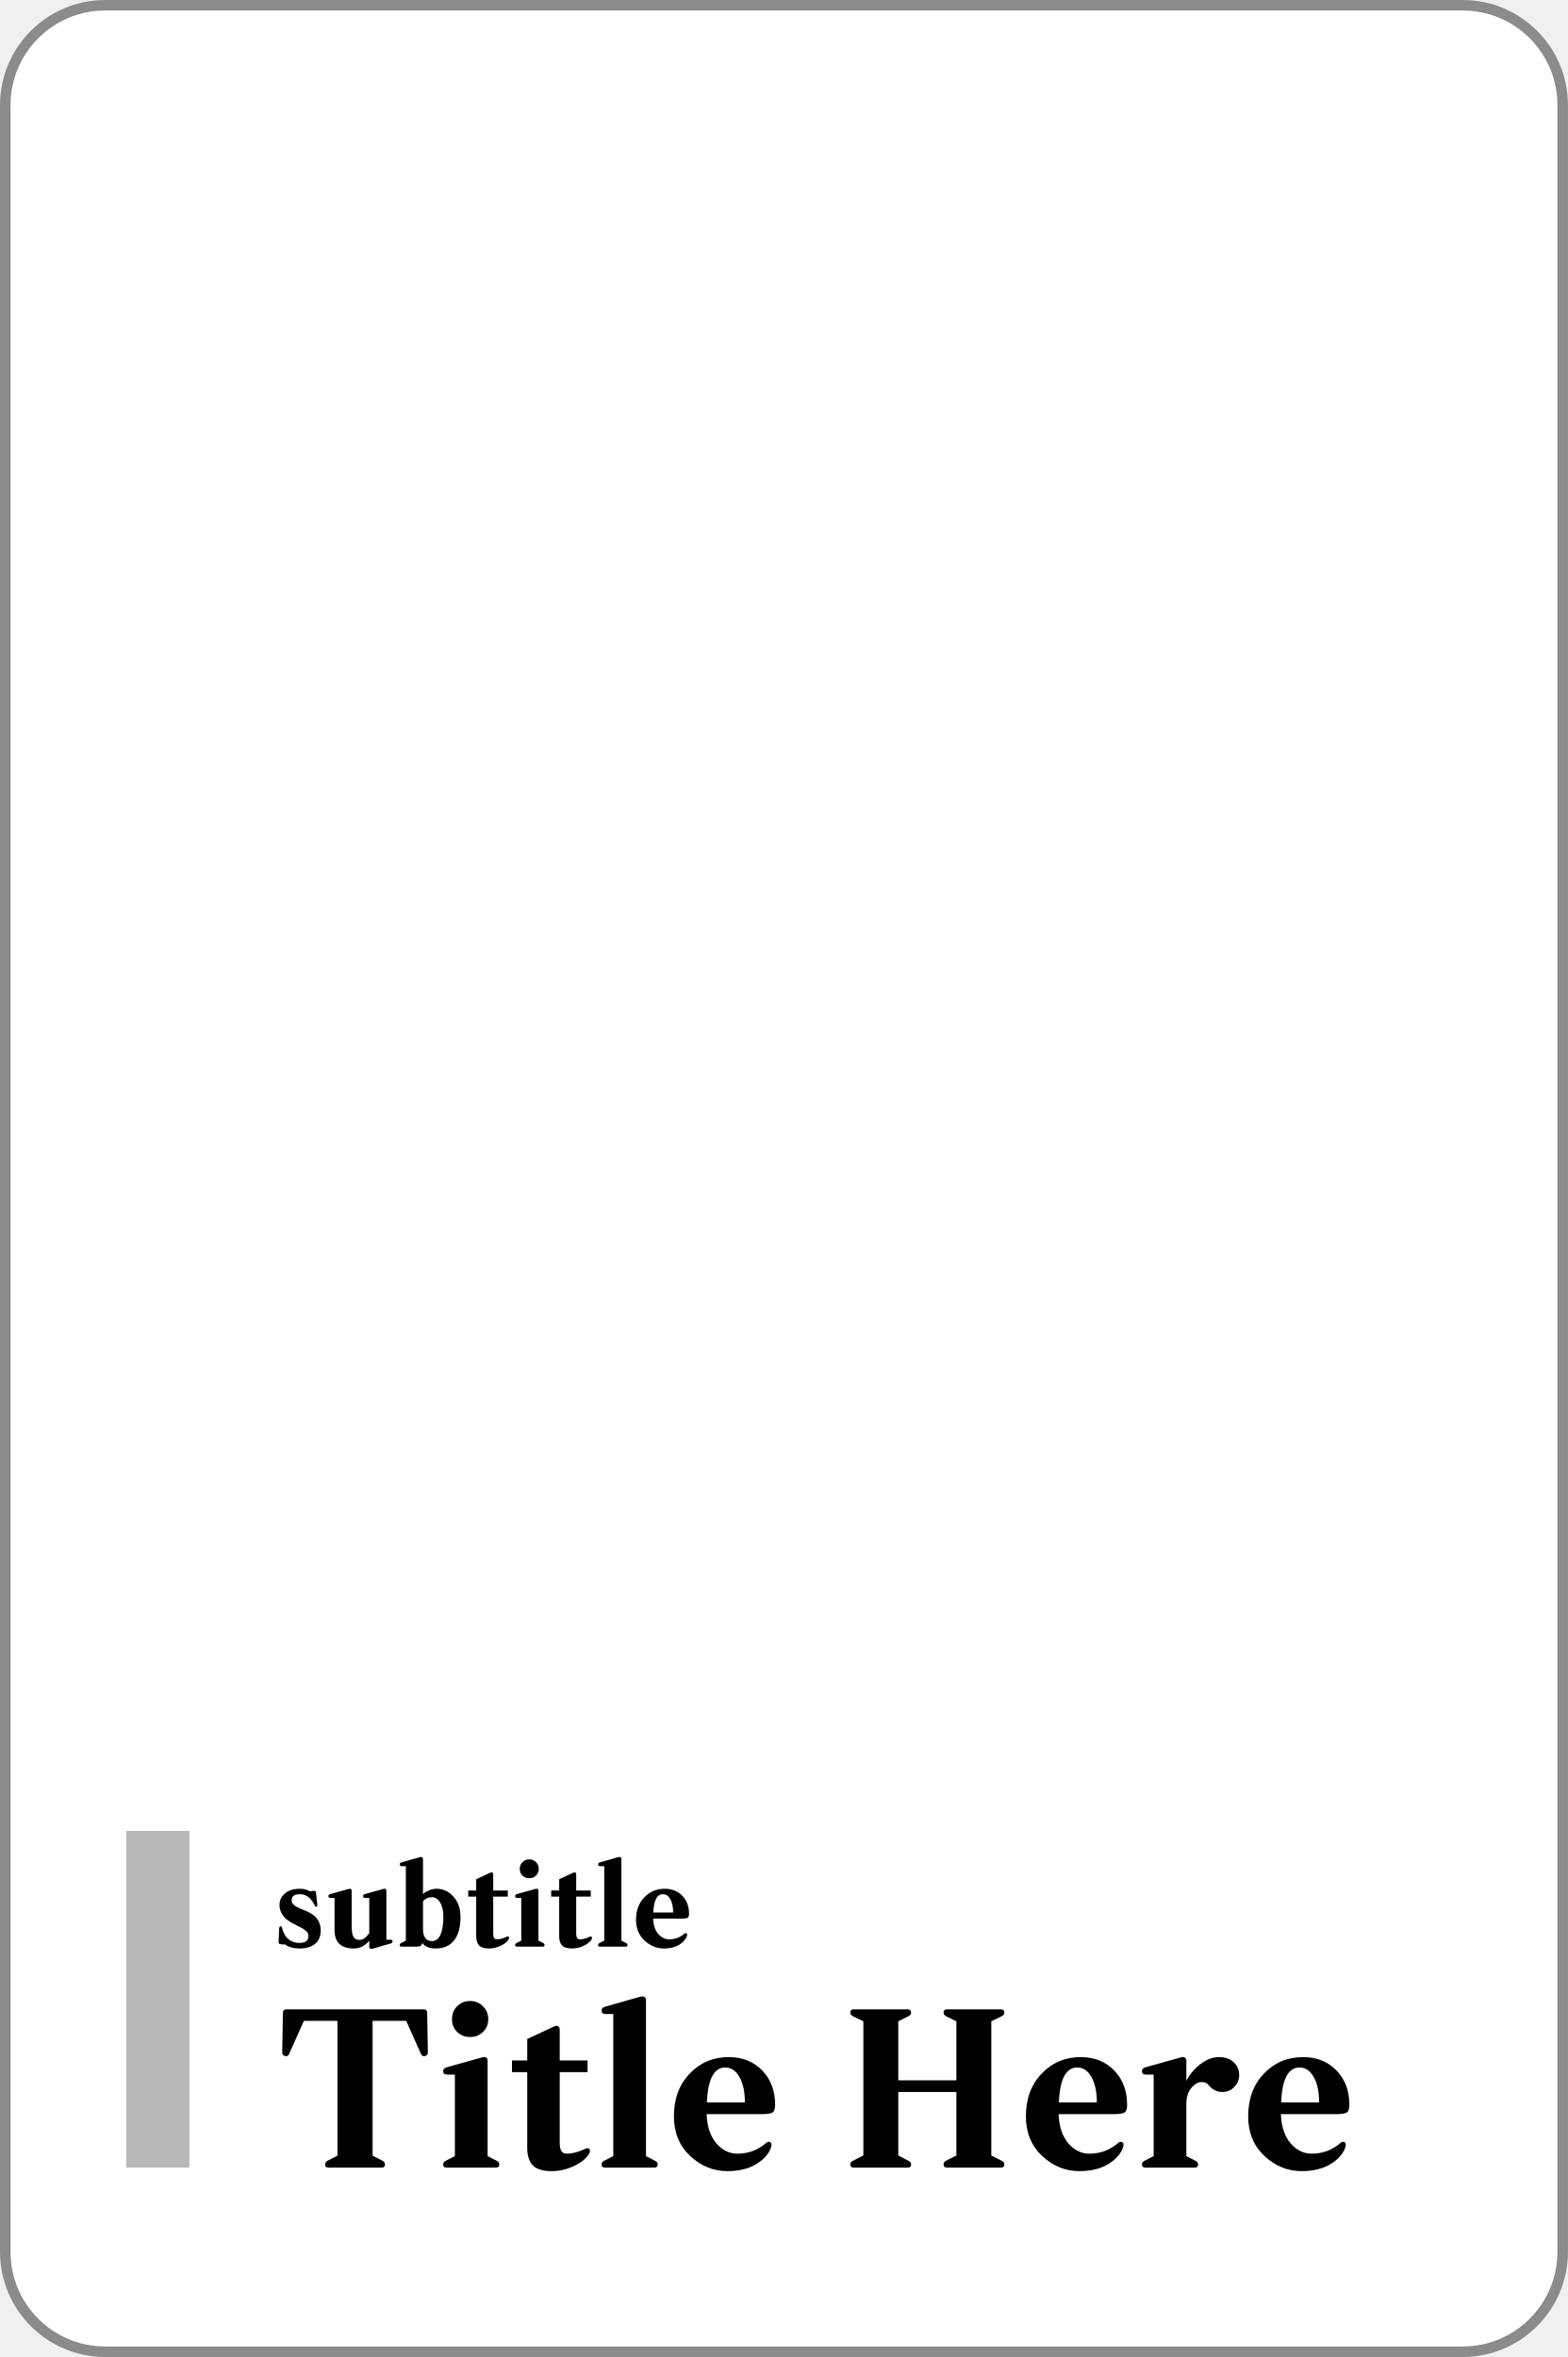
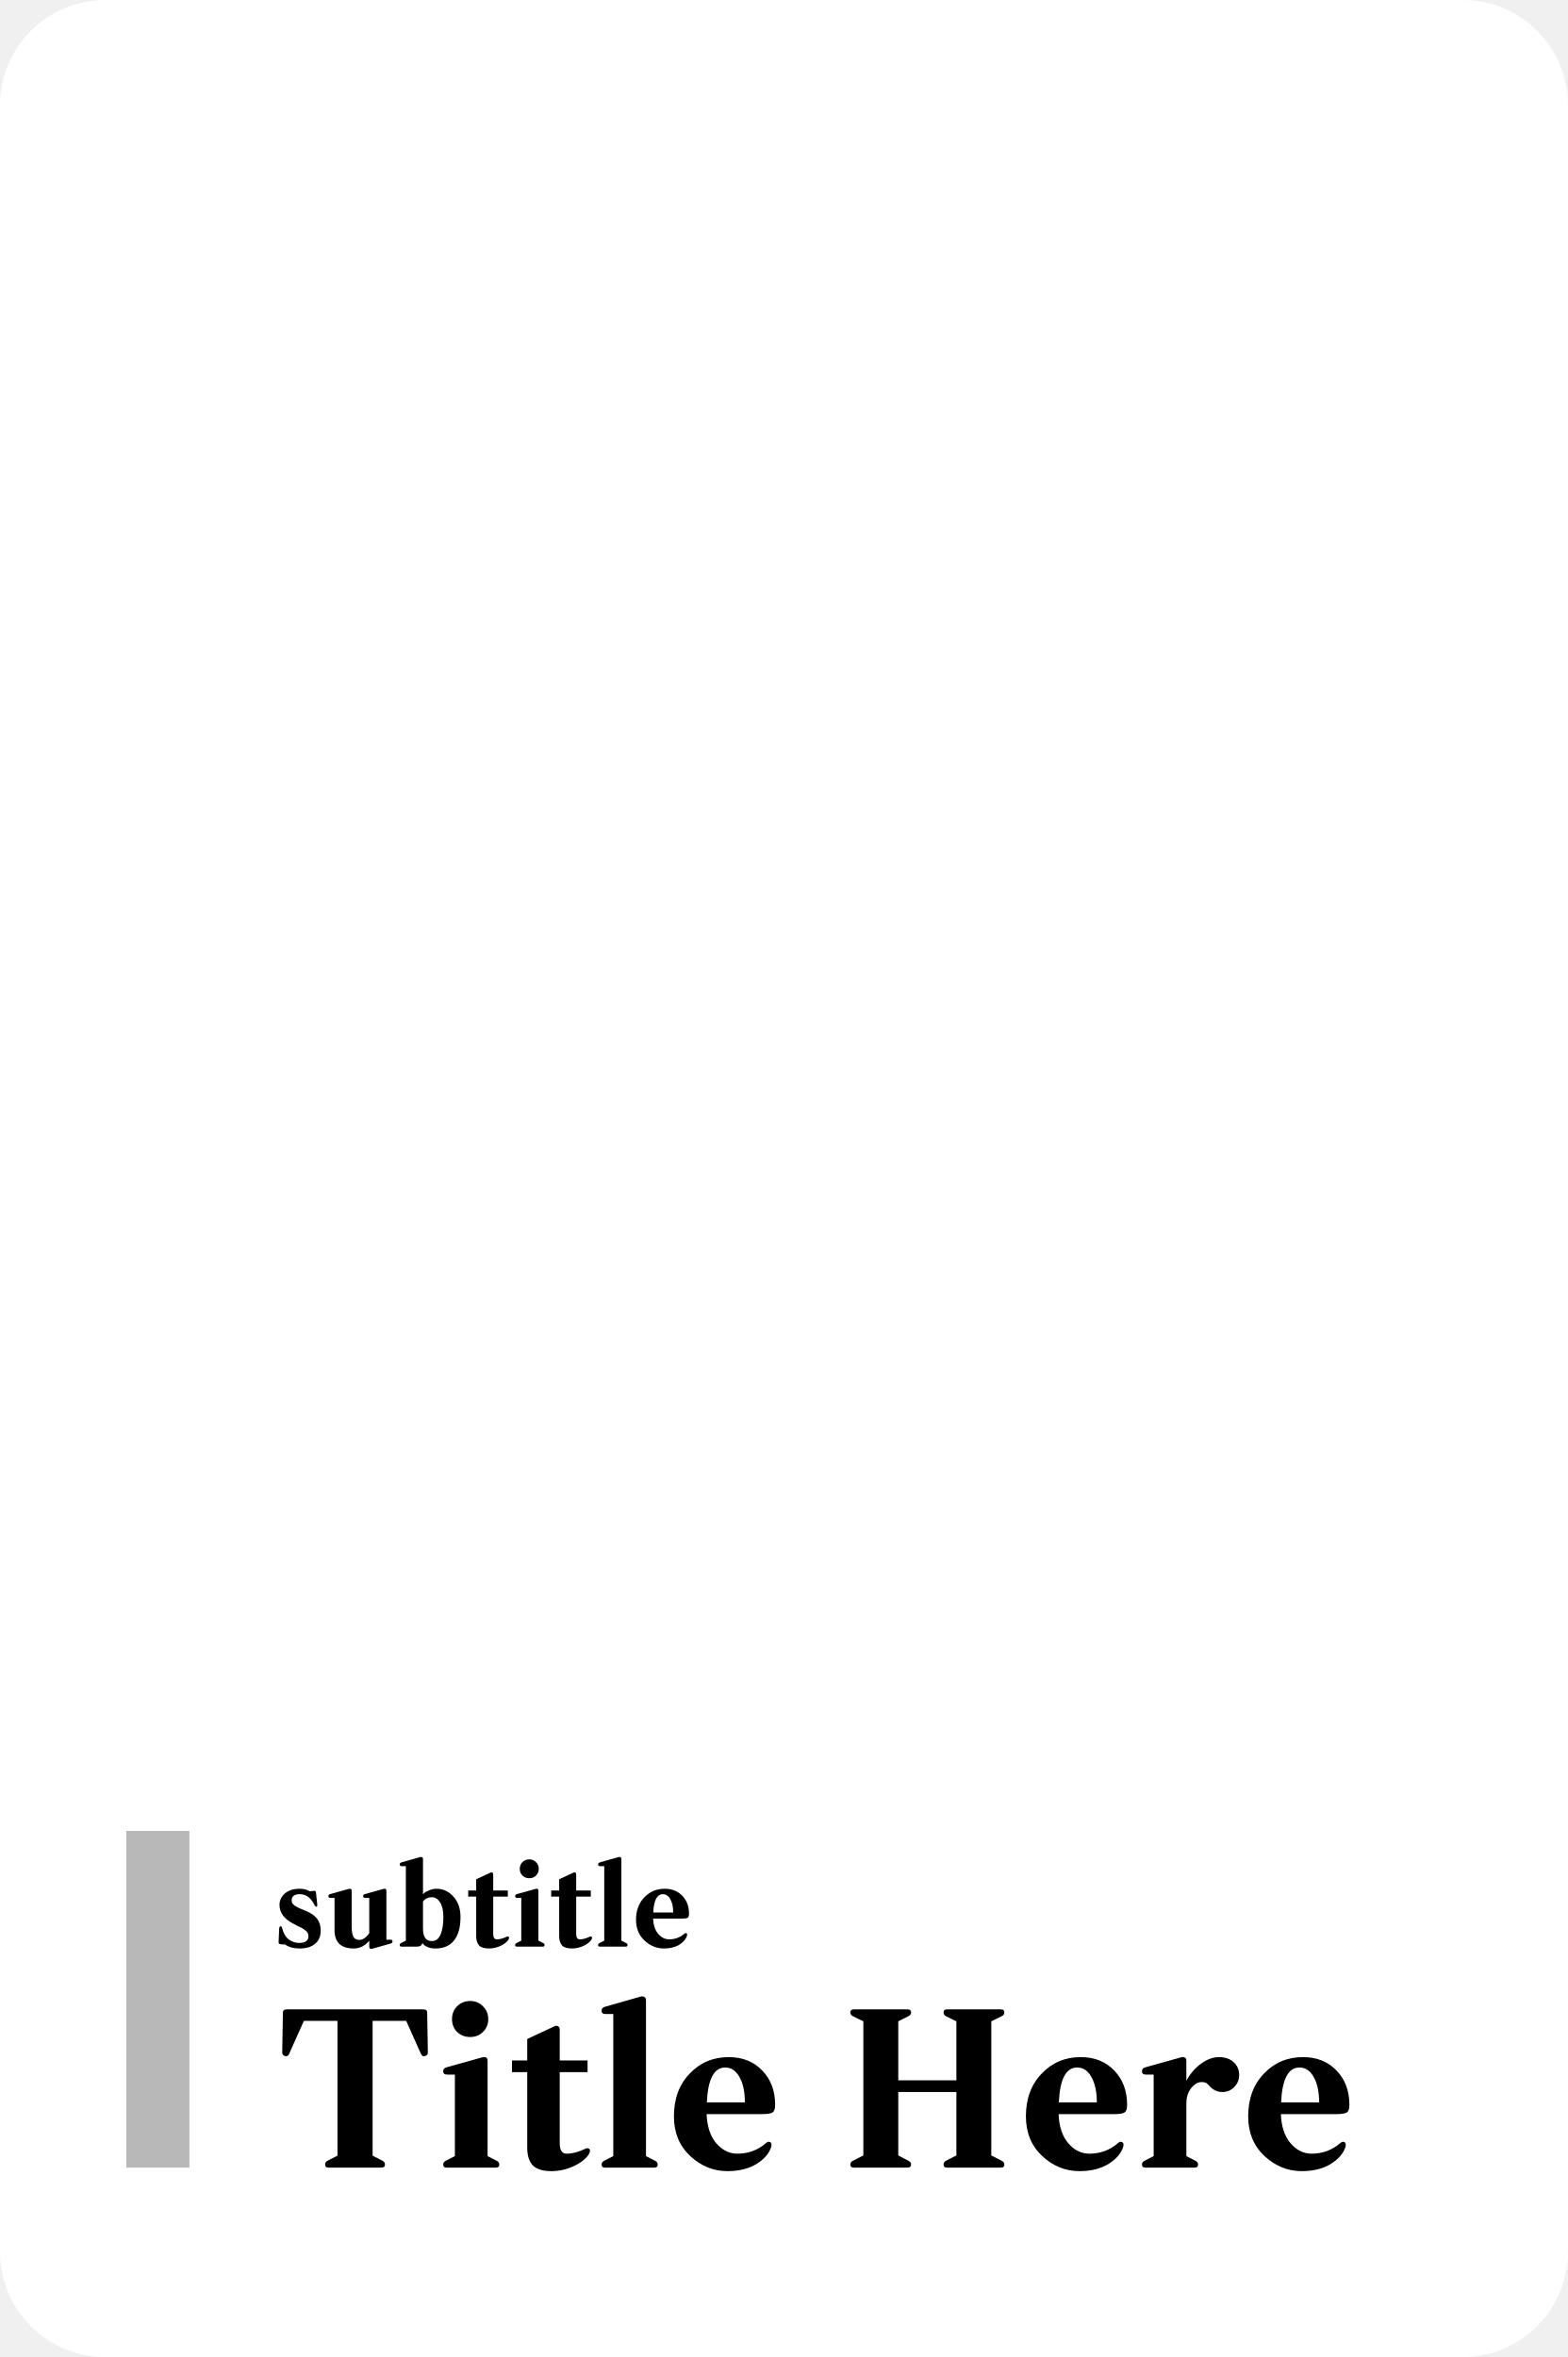
<svg xmlns="http://www.w3.org/2000/svg" width="149" height="224" viewBox="0 0 149 224" fill="none">
-   <rect x="0.5" y="0.5" width="148" height="223" rx="9.5" fill="white" stroke="#8B8B8B" />
+   <rect width="149" height="224" rx="10" fill="white" />
  <rect x="12" y="174" width="6" height="32" fill="#B8B8B8" />
  <path d="M29.091 181.612C29.582 181.825 29.934 182.078 30.147 182.371C30.367 182.664 30.477 183.031 30.477 183.471C30.477 184.021 30.297 184.443 29.938 184.736C29.586 185.029 29.098 185.176 28.475 185.176C27.91 185.176 27.445 185.048 27.078 184.791C27.034 184.791 26.964 184.791 26.869 184.791C26.781 184.784 26.719 184.776 26.682 184.769C26.543 184.762 26.473 184.696 26.473 184.571L26.528 183.317C26.543 183.148 26.587 183.064 26.66 183.064C26.682 183.064 26.7 183.068 26.715 183.075C26.737 183.075 26.752 183.09 26.759 183.119C26.774 183.141 26.781 183.159 26.781 183.174C26.788 183.189 26.799 183.214 26.814 183.251C26.865 183.456 26.939 183.651 27.034 183.834C27.173 184.098 27.371 184.3 27.628 184.439C27.885 184.578 28.156 184.648 28.442 184.648C29.021 184.648 29.311 184.432 29.311 183.999C29.311 183.889 29.285 183.79 29.234 183.702C29.19 183.607 29.109 183.519 28.992 183.438C28.882 183.35 28.779 183.28 28.684 183.229C28.589 183.178 28.446 183.108 28.255 183.02C28.072 182.925 27.932 182.851 27.837 182.8C26.986 182.353 26.561 181.766 26.561 181.04C26.561 180.607 26.73 180.244 27.067 179.951C27.412 179.65 27.885 179.5 28.486 179.5C28.86 179.5 29.179 179.581 29.443 179.742C29.494 179.735 29.619 179.72 29.817 179.698C29.949 179.691 30.019 179.738 30.026 179.841L30.147 180.985C30.154 181.11 30.14 181.179 30.103 181.194C30.096 181.201 30.088 181.205 30.081 181.205C30.015 181.22 29.956 181.176 29.905 181.073C29.788 180.838 29.663 180.648 29.531 180.501C29.245 180.178 28.897 180.017 28.486 180.017C27.973 180.017 27.716 180.211 27.716 180.6C27.716 180.673 27.723 180.739 27.738 180.798C27.76 180.857 27.8 180.915 27.859 180.974C27.918 181.025 27.969 181.069 28.013 181.106C28.057 181.143 28.13 181.187 28.233 181.238C28.336 181.289 28.416 181.33 28.475 181.359C28.534 181.381 28.633 181.421 28.772 181.48C28.919 181.539 29.025 181.583 29.091 181.612ZM37.103 184.34C37.235 184.34 37.301 184.395 37.301 184.505C37.301 184.608 37.242 184.674 37.125 184.703L35.354 185.209C35.288 185.231 35.226 185.224 35.167 185.187C35.116 185.158 35.09 185.103 35.09 185.022V184.439C34.672 184.93 34.181 185.176 33.616 185.176C32.399 185.176 31.79 184.589 31.79 183.416V180.369H31.405C31.273 180.369 31.207 180.314 31.207 180.204C31.207 180.101 31.266 180.035 31.383 180.006L33.154 179.511C33.33 179.467 33.418 179.526 33.418 179.687V183.009C33.418 183.515 33.473 183.867 33.583 184.065C33.693 184.263 33.884 184.362 34.155 184.362C34.471 184.362 34.782 184.149 35.09 183.724V180.369H34.705C34.573 180.369 34.507 180.314 34.507 180.204C34.507 180.101 34.566 180.035 34.683 180.006L36.454 179.511C36.63 179.467 36.718 179.526 36.718 179.687V184.34H37.103ZM41.472 179.5C42.111 179.5 42.65 179.749 43.09 180.248C43.537 180.739 43.761 181.385 43.761 182.184C43.761 183.159 43.555 183.904 43.145 184.417C42.741 184.923 42.158 185.176 41.395 185.176C41.102 185.176 40.849 185.132 40.636 185.044C40.431 184.956 40.299 184.868 40.24 184.78L40.142 184.648C40.09 184.883 39.918 185 39.624 185H38.151C38.041 185 37.986 184.949 37.986 184.846C37.986 184.758 38.037 184.692 38.139 184.648L38.569 184.428V177.355H38.184C38.051 177.355 37.986 177.3 37.986 177.19C37.986 177.087 38.044 177.021 38.161 176.992L39.932 176.486C40.006 176.471 40.068 176.479 40.12 176.508C40.171 176.537 40.197 176.592 40.197 176.673V180.017C40.233 179.98 40.285 179.933 40.35 179.874C40.424 179.815 40.571 179.738 40.791 179.643C41.018 179.548 41.245 179.5 41.472 179.5ZM41.044 184.472C41.417 184.472 41.693 184.263 41.868 183.845C42.044 183.427 42.133 182.87 42.133 182.173C42.133 181.572 42.026 181.11 41.813 180.787C41.608 180.464 41.352 180.303 41.044 180.303C40.699 180.303 40.416 180.435 40.197 180.699V183.295C40.197 184.08 40.479 184.472 41.044 184.472ZM48.333 184.065C48.399 184.124 48.392 184.219 48.311 184.351C48.157 184.578 47.904 184.773 47.552 184.934C47.2 185.095 46.837 185.176 46.463 185.176C46.03 185.176 45.719 185.081 45.528 184.89C45.345 184.692 45.253 184.399 45.253 184.01V180.248H44.494V179.665H45.253V178.598L46.595 177.971C46.661 177.934 46.723 177.931 46.782 177.96C46.841 177.989 46.87 178.048 46.87 178.136V179.665H48.256V180.248H46.87V183.779C46.87 184.131 46.984 184.307 47.211 184.307C47.49 184.307 47.79 184.23 48.113 184.076C48.216 184.025 48.289 184.021 48.333 184.065ZM51.593 184.648C51.696 184.692 51.747 184.758 51.747 184.846C51.747 184.949 51.692 185 51.582 185H49.118C49.008 185 48.953 184.949 48.953 184.846C48.953 184.758 49.005 184.692 49.107 184.648L49.536 184.428V180.369H49.151C49.019 180.369 48.953 180.314 48.953 180.204C48.953 180.101 49.012 180.035 49.129 180.006L50.9 179.511C51.076 179.467 51.164 179.526 51.164 179.687V184.428L51.593 184.648ZM50.933 178.246C50.765 178.415 50.552 178.499 50.295 178.499C50.039 178.499 49.822 178.415 49.646 178.246C49.478 178.077 49.393 177.865 49.393 177.608C49.393 177.351 49.478 177.139 49.646 176.97C49.822 176.794 50.039 176.706 50.295 176.706C50.552 176.706 50.765 176.794 50.933 176.97C51.109 177.139 51.197 177.351 51.197 177.608C51.197 177.865 51.109 178.077 50.933 178.246ZM56.218 184.065C56.284 184.124 56.276 184.219 56.196 184.351C56.042 184.578 55.789 184.773 55.437 184.934C55.085 185.095 54.722 185.176 54.348 185.176C53.915 185.176 53.603 185.081 53.413 184.89C53.229 184.692 53.138 184.399 53.138 184.01V180.248H52.379V179.665H53.138V178.598L54.48 177.971C54.546 177.934 54.608 177.931 54.667 177.96C54.725 177.989 54.755 178.048 54.755 178.136V179.665H56.141V180.248H54.755V183.779C54.755 184.131 54.868 184.307 55.096 184.307C55.374 184.307 55.675 184.23 55.998 184.076C56.1 184.025 56.174 184.021 56.218 184.065ZM59.478 184.648C59.581 184.692 59.632 184.758 59.632 184.846C59.632 184.949 59.577 185 59.467 185H57.003C56.893 185 56.838 184.949 56.838 184.846C56.838 184.758 56.889 184.692 56.992 184.648L57.421 184.428V177.355H57.036C56.904 177.355 56.838 177.3 56.838 177.19C56.838 177.087 56.897 177.021 57.014 176.992L58.785 176.486C58.858 176.471 58.921 176.479 58.972 176.508C59.023 176.537 59.049 176.592 59.049 176.673V184.428L59.478 184.648ZM64.817 182.338H62.068C62.09 182.947 62.247 183.427 62.541 183.779C62.841 184.131 63.193 184.307 63.596 184.307C64.147 184.307 64.627 184.127 65.037 183.768C65.103 183.709 65.169 183.698 65.236 183.735C65.302 183.772 65.316 183.852 65.279 183.977C65.177 184.3 64.931 184.582 64.543 184.824C64.154 185.059 63.673 185.176 63.102 185.176C62.405 185.176 61.785 184.923 61.242 184.417C60.707 183.911 60.44 183.255 60.44 182.448C60.44 181.575 60.7 180.868 61.221 180.325C61.741 179.775 62.39 179.5 63.167 179.5C63.857 179.5 64.414 179.724 64.84 180.171C65.265 180.611 65.478 181.179 65.478 181.876C65.478 182.067 65.437 182.191 65.356 182.25C65.276 182.309 65.096 182.338 64.817 182.338ZM62.078 181.755H63.971C63.971 181.234 63.883 180.816 63.706 180.501C63.531 180.178 63.292 180.017 62.992 180.017C62.434 180.017 62.13 180.596 62.078 181.755Z" fill="black" />
  <path d="M40.595 191.279L40.658 195.059C40.658 195.241 40.567 195.353 40.385 195.395C40.371 195.395 40.357 195.402 40.343 195.416C40.329 195.416 40.315 195.416 40.301 195.416C40.175 195.416 40.077 195.346 40.007 195.206L38.6 192.056H35.408V204.866L36.311 205.328C36.493 205.412 36.584 205.538 36.584 205.706C36.584 205.902 36.479 206 36.269 206H31.208C30.998 206 30.893 205.902 30.893 205.706C30.893 205.538 30.984 205.412 31.166 205.328L32.069 204.866V192.056H28.877L27.47 195.206C27.4 195.346 27.302 195.416 27.176 195.416H27.134L27.092 195.395C26.91 195.353 26.819 195.241 26.819 195.059L26.882 191.279C26.882 191.069 27.001 190.964 27.239 190.964H40.238C40.476 190.964 40.595 191.069 40.595 191.279ZM47.154 205.328C47.35 205.412 47.448 205.538 47.448 205.706C47.448 205.902 47.343 206 47.133 206H42.429C42.219 206 42.114 205.902 42.114 205.706C42.114 205.538 42.212 205.412 42.408 205.328L43.227 204.908V197.159H42.492C42.24 197.159 42.114 197.054 42.114 196.844C42.114 196.648 42.226 196.522 42.45 196.466L45.831 195.521C46.167 195.437 46.335 195.549 46.335 195.857V204.908L47.154 205.328ZM45.894 193.106C45.572 193.428 45.166 193.589 44.676 193.589C44.186 193.589 43.773 193.428 43.437 193.106C43.115 192.784 42.954 192.378 42.954 191.888C42.954 191.398 43.115 190.992 43.437 190.67C43.773 190.334 44.186 190.166 44.676 190.166C45.166 190.166 45.572 190.334 45.894 190.67C46.23 190.992 46.398 191.398 46.398 191.888C46.398 192.378 46.23 192.784 45.894 193.106ZM55.982 204.215C56.108 204.327 56.094 204.509 55.94 204.761C55.646 205.195 55.163 205.566 54.491 205.874C53.819 206.182 53.126 206.336 52.412 206.336C51.586 206.336 50.991 206.154 50.627 205.79C50.277 205.412 50.102 204.852 50.102 204.11V196.928H48.653V195.815H50.102V193.778L52.664 192.581C52.79 192.511 52.909 192.504 53.021 192.56C53.133 192.616 53.189 192.728 53.189 192.896V195.815H55.835V196.928H53.189V203.669C53.189 204.341 53.406 204.677 53.84 204.677C54.372 204.677 54.946 204.53 55.562 204.236C55.758 204.138 55.898 204.131 55.982 204.215ZM62.207 205.328C62.403 205.412 62.501 205.538 62.501 205.706C62.501 205.902 62.396 206 62.186 206H57.482C57.272 206 57.167 205.902 57.167 205.706C57.167 205.538 57.265 205.412 57.461 205.328L58.28 204.908V191.405H57.545C57.293 191.405 57.167 191.3 57.167 191.09C57.167 190.894 57.279 190.768 57.503 190.712L60.884 189.746C61.024 189.718 61.143 189.732 61.241 189.788C61.339 189.844 61.388 189.949 61.388 190.103V204.908L62.207 205.328ZM72.4 200.918H67.15C67.192 202.08 67.493 202.997 68.053 203.669C68.627 204.341 69.299 204.677 70.069 204.677C71.119 204.677 72.036 204.334 72.82 203.648C72.946 203.536 73.072 203.515 73.198 203.585C73.324 203.655 73.352 203.809 73.282 204.047C73.086 204.663 72.617 205.202 71.875 205.664C71.133 206.112 70.216 206.336 69.124 206.336C67.794 206.336 66.611 205.853 65.575 204.887C64.553 203.921 64.042 202.668 64.042 201.128C64.042 199.462 64.539 198.111 65.533 197.075C66.527 196.025 67.766 195.5 69.25 195.5C70.566 195.5 71.63 195.927 72.442 196.781C73.254 197.621 73.66 198.706 73.66 200.036C73.66 200.4 73.583 200.638 73.429 200.75C73.275 200.862 72.932 200.918 72.4 200.918ZM67.171 199.805H70.783C70.783 198.811 70.615 198.013 70.279 197.411C69.943 196.795 69.488 196.487 68.914 196.487C67.85 196.487 67.269 197.593 67.171 199.805ZM95.147 205.328C95.343 205.412 95.441 205.538 95.441 205.706C95.441 205.902 95.336 206 95.126 206H89.981C89.771 206 89.666 205.902 89.666 205.706C89.666 205.538 89.757 205.412 89.939 205.328L90.884 204.845V198.818H85.361V204.845L86.285 205.328C86.481 205.412 86.579 205.538 86.579 205.706C86.579 205.902 86.474 206 86.264 206H81.119C80.909 206 80.804 205.902 80.804 205.706C80.804 205.538 80.902 205.412 81.098 205.328L82.043 204.845V192.098L81.098 191.636C80.902 191.552 80.804 191.426 80.804 191.258C80.804 191.062 80.909 190.964 81.119 190.964H86.264C86.474 190.964 86.579 191.062 86.579 191.258C86.579 191.426 86.481 191.552 86.285 191.636L85.361 192.098V197.705H90.884V192.098L89.939 191.636C89.757 191.552 89.666 191.426 89.666 191.258C89.666 191.062 89.771 190.964 89.981 190.964H95.126C95.336 190.964 95.441 191.062 95.441 191.258C95.441 191.426 95.343 191.552 95.147 191.636L94.202 192.098V204.845L95.147 205.328ZM105.848 200.918H100.598C100.64 202.08 100.941 202.997 101.501 203.669C102.075 204.341 102.747 204.677 103.517 204.677C104.567 204.677 105.484 204.334 106.268 203.648C106.394 203.536 106.52 203.515 106.646 203.585C106.772 203.655 106.8 203.809 106.73 204.047C106.534 204.663 106.065 205.202 105.323 205.664C104.581 206.112 103.664 206.336 102.572 206.336C101.242 206.336 100.059 205.853 99.023 204.887C98.001 203.921 97.49 202.668 97.49 201.128C97.49 199.462 97.987 198.111 98.981 197.075C99.975 196.025 101.214 195.5 102.698 195.5C104.014 195.5 105.078 195.927 105.89 196.781C106.702 197.621 107.108 198.706 107.108 200.036C107.108 200.4 107.031 200.638 106.877 200.75C106.723 200.862 106.38 200.918 105.848 200.918ZM100.619 199.805H104.231C104.231 198.811 104.063 198.013 103.727 197.411C103.391 196.795 102.936 196.487 102.362 196.487C101.298 196.487 100.717 197.593 100.619 199.805ZM115.826 195.5C116.414 195.5 116.883 195.661 117.233 195.983C117.583 196.305 117.758 196.711 117.758 197.201C117.758 197.649 117.597 198.034 117.275 198.356C116.967 198.664 116.596 198.818 116.162 198.818C115.658 198.818 115.224 198.601 114.86 198.167C114.706 197.971 114.503 197.873 114.251 197.873C113.999 197.859 113.775 197.929 113.579 198.083C113.019 198.489 112.739 199.098 112.739 199.91V204.908L113.558 205.328C113.754 205.412 113.852 205.538 113.852 205.706C113.852 205.902 113.747 206 113.537 206H108.833C108.623 206 108.518 205.902 108.518 205.706C108.518 205.538 108.616 205.412 108.812 205.328L109.631 204.908V197.159H108.896C108.644 197.159 108.518 197.054 108.518 196.844C108.518 196.648 108.63 196.522 108.854 196.466L112.235 195.521C112.375 195.479 112.494 195.486 112.592 195.542C112.69 195.598 112.739 195.703 112.739 195.857V197.747C113.103 197.075 113.565 196.536 114.125 196.13C114.699 195.71 115.266 195.5 115.826 195.5ZM126.971 200.918H121.721C121.763 202.08 122.064 202.997 122.624 203.669C123.198 204.341 123.87 204.677 124.64 204.677C125.69 204.677 126.607 204.334 127.391 203.648C127.517 203.536 127.643 203.515 127.769 203.585C127.895 203.655 127.923 203.809 127.853 204.047C127.657 204.663 127.188 205.202 126.446 205.664C125.704 206.112 124.787 206.336 123.695 206.336C122.365 206.336 121.182 205.853 120.146 204.887C119.124 203.921 118.613 202.668 118.613 201.128C118.613 199.462 119.11 198.111 120.104 197.075C121.098 196.025 122.337 195.5 123.821 195.5C125.137 195.5 126.201 195.927 127.013 196.781C127.825 197.621 128.231 198.706 128.231 200.036C128.231 200.4 128.154 200.638 128 200.75C127.846 200.862 127.503 200.918 126.971 200.918ZM121.742 199.805H125.354C125.354 198.811 125.186 198.013 124.85 197.411C124.514 196.795 124.059 196.487 123.485 196.487C122.421 196.487 121.84 197.593 121.742 199.805Z" fill="black" />
</svg>
